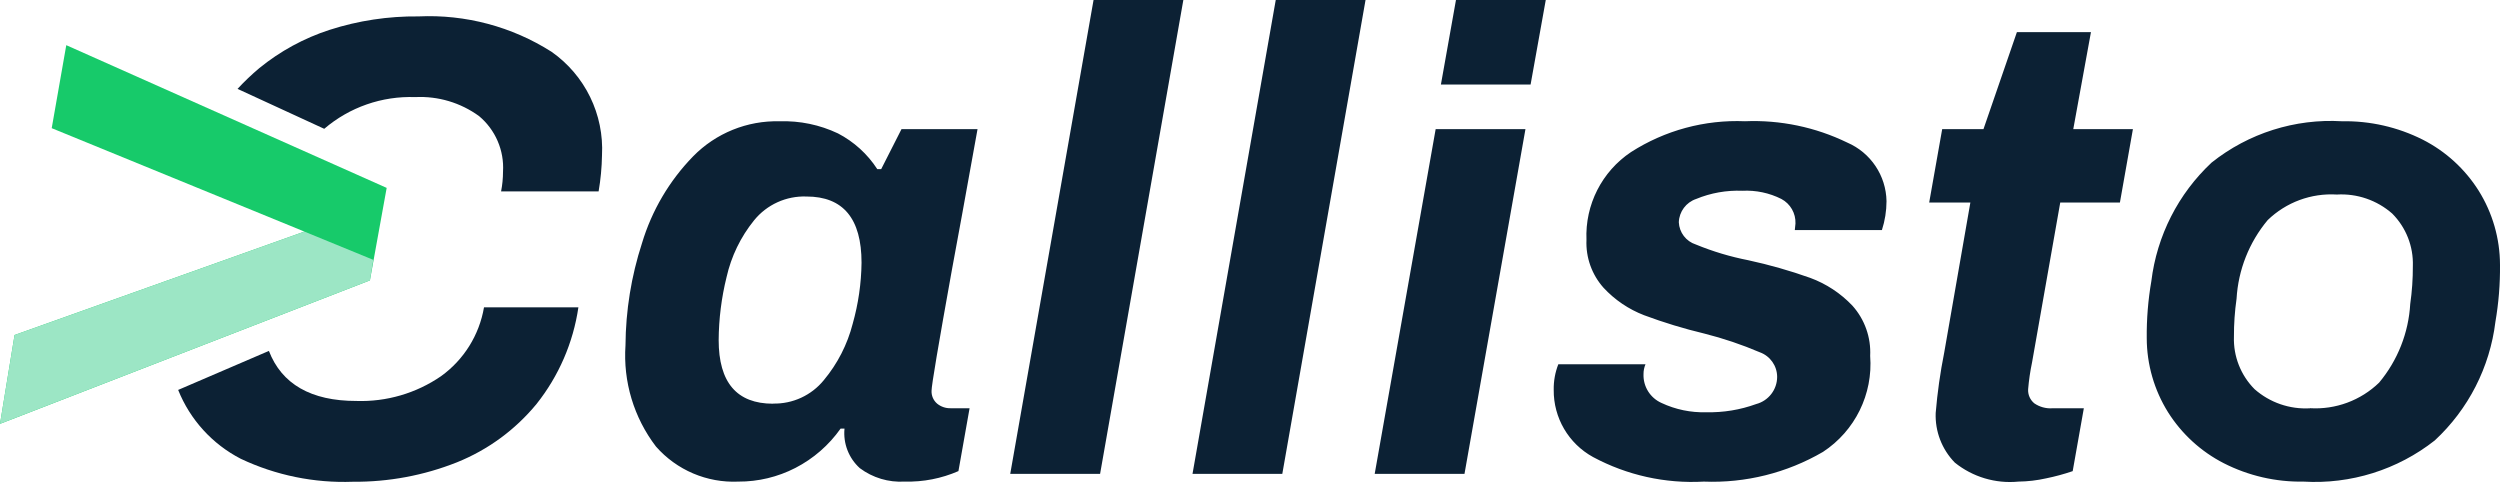
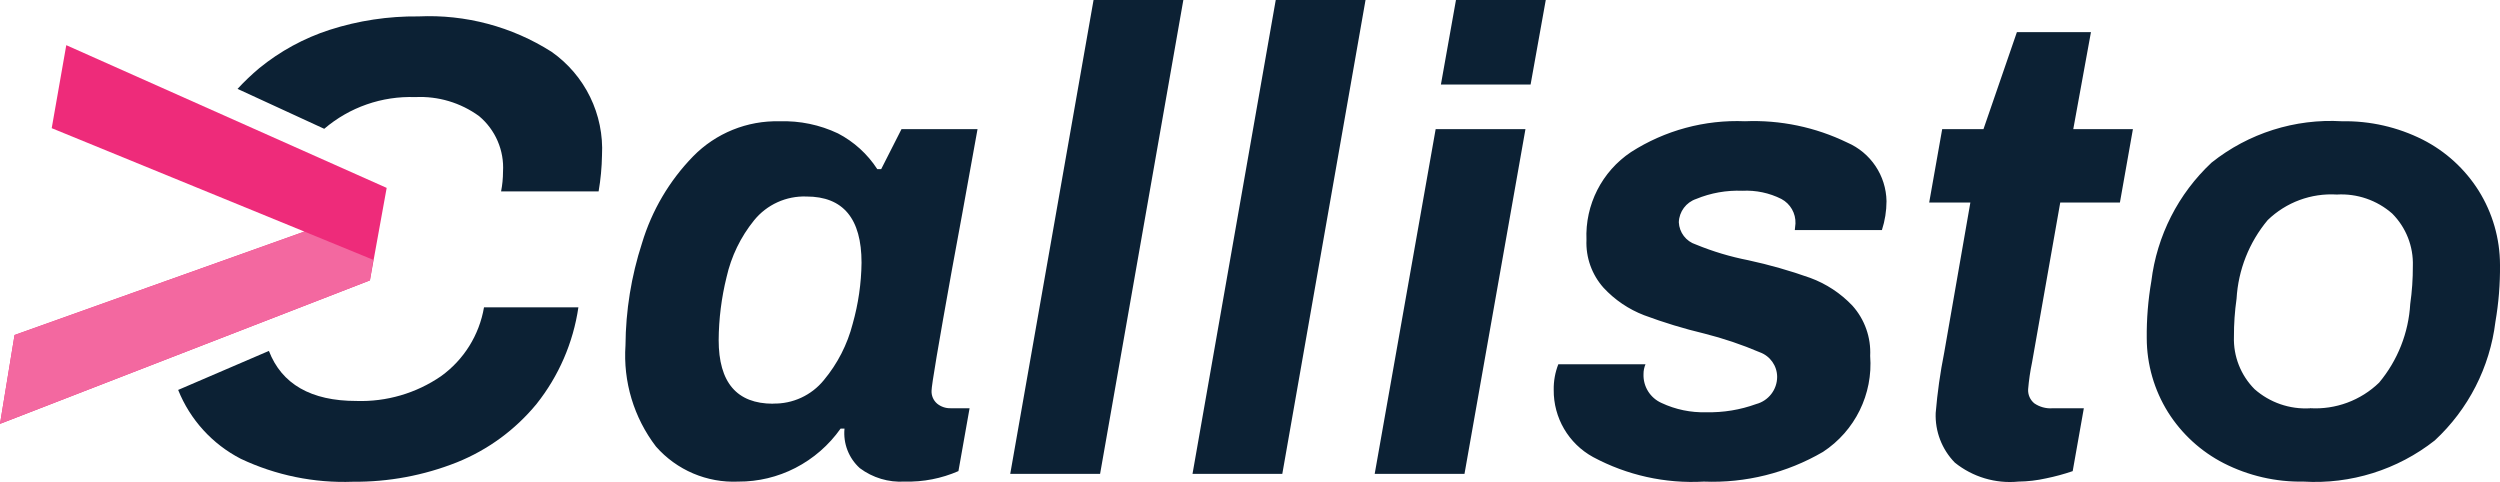
<svg xmlns="http://www.w3.org/2000/svg" height="22.228" viewBox="0 0 115.349 22.228" width="115.349">
  <path d="m25.154 2.7a4.772 4.772 0 0 1 -3.8-1.618 6.918 6.918 0 0 1 -1.406-4.672 15.574 15.574 0 0 1 .761-4.71 9.777 9.777 0 0 1 2.359-4.007 5.392 5.392 0 0 1 3.992-1.618 5.845 5.845 0 0 1 2.691.559 4.8 4.8 0 0 1 1.814 1.648h.181l.937-1.845h3.508l-.7 3.871-.484 2.631q-.937 5.2-.937 5.564a.739.739 0 0 0 .257.6.944.944 0 0 0 .62.212h.877l-.514 2.9a5.787 5.787 0 0 1 -2.48.484 3.136 3.136 0 0 1 -2.071-.62 2.174 2.174 0 0 1 -.706-1.824h-.181a5.8 5.8 0 0 1 -2.087 1.815 5.692 5.692 0 0 1 -2.631.63zm1.6-3.6a2.938 2.938 0 0 0 2.346-1.082 6.637 6.637 0 0 0 1.331-2.6 10.831 10.831 0 0 0 .408-2.818q0-3.054-2.54-3.054a2.973 2.973 0 0 0 -2.419 1.1 6.409 6.409 0 0 0 -1.27 2.624 12.435 12.435 0 0 0 -.363 2.9q0 2.936 2.51 2.936zm14.79-18.621h4.143l-3.841 21.863h-4.146zm8.406 0h4.143l-3.84 21.863h-4.143zm8.316 0h4.143l-.7 3.9h-4.138zm-.937 5.957h4.143l-2.813 15.906h-4.143zm12.371 16.264a9.652 9.652 0 0 1 -5.11-1.134 3.494 3.494 0 0 1 -1.814-3.1 3.077 3.077 0 0 1 .212-1.179h4.022a1.139 1.139 0 0 0 -.091.454 1.4 1.4 0 0 0 .832 1.331 4.539 4.539 0 0 0 2.066.428 6.309 6.309 0 0 0 2.3-.378 1.3 1.3 0 0 0 .968-1.255 1.211 1.211 0 0 0 -.8-1.134 17.3 17.3 0 0 0 -2.555-.862 23.8 23.8 0 0 1 -2.782-.847 5 5 0 0 1 -1.875-1.27 3.115 3.115 0 0 1 -.786-2.207 4.632 4.632 0 0 1 2.056-4.052 9.054 9.054 0 0 1 5.257-1.422 9.875 9.875 0 0 1 4.717.983 3 3 0 0 1 1.814 2.706 4.367 4.367 0 0 1 -.212 1.331h-4.019l.03-.3a1.23 1.23 0 0 0 -.65-1.134 3.593 3.593 0 0 0 -1.8-.378 5.049 5.049 0 0 0 -2.132.378 1.176 1.176 0 0 0 -.8 1.073 1.13 1.13 0 0 0 .786 1.028 12.8 12.8 0 0 0 2.419.726 22.932 22.932 0 0 1 2.857.814 5.111 5.111 0 0 1 1.95 1.285 3.225 3.225 0 0 1 .817 2.315 4.847 4.847 0 0 1 -2.177 4.429 10.129 10.129 0 0 1 -5.5 1.371zm14.515 0a4.05 4.05 0 0 1 -2.933-.877 3.108 3.108 0 0 1 -.882-2.293 24.67 24.67 0 0 1 .393-2.782l1.207-6.925h-1.9l.6-3.387h1.905l1.542-4.475h3.417l-.816 4.475h2.752l-.6 3.387h-2.753l-1.301 7.377a10.145 10.145 0 0 0 -.181 1.24.78.78 0 0 0 .287.65 1.318 1.318 0 0 0 .832.227h1.451l-.514 2.9a9.938 9.938 0 0 1 -1.225.333 6.231 6.231 0 0 1 -1.285.15zm13.154 0a7.8 7.8 0 0 1 -3.674-.847 6.591 6.591 0 0 1 -2.574-2.353 6.475 6.475 0 0 1 -.983-3.417 14.633 14.633 0 0 1 .212-2.631 8.982 8.982 0 0 1 2.782-5.473 8.831 8.831 0 0 1 6.018-1.905 7.962 7.962 0 0 1 3.719.847 6.564 6.564 0 0 1 2.585 2.359 6.475 6.475 0 0 1 .983 3.417 14.633 14.633 0 0 1 -.212 2.631 8.943 8.943 0 0 1 -2.797 5.472 8.939 8.939 0 0 1 -6.063 1.9zm.3-3.387a4.218 4.218 0 0 0 3.19-1.179 6.22 6.22 0 0 0 1.436-3.629 11.986 11.986 0 0 0 .121-1.754 3.273 3.273 0 0 0 -.953-2.419 3.558 3.558 0 0 0 -2.555-.877 4.218 4.218 0 0 0 -3.19 1.179 6.22 6.22 0 0 0 -1.436 3.629 11.984 11.984 0 0 0 -.121 1.754 3.273 3.273 0 0 0 .953 2.419 3.558 3.558 0 0 0 2.554.882z" fill="#0c2134" transform="translate(8.912 19.521)" />
  <path d="m8.063 21.471a11.141 11.141 0 0 1 -5.172-1.059 6.146 6.146 0 0 1 -2.891-3.178l4.187-1.8c.59 1.532 1.946 2.309 4.032 2.309a6.522 6.522 0 0 0 3.911-1.143 4.938 4.938 0 0 0 1.982-3.178h4.355a9.338 9.338 0 0 1 -1.933 4.462 9.2 9.2 0 0 1 -3.676 2.692 12.706 12.706 0 0 1 -4.795.895zm11.337-13.398h-4.5a4.766 4.766 0 0 0 .089-.906 3.1 3.1 0 0 0 -1.105-2.567 4.613 4.613 0 0 0 -2.944-.877 6.121 6.121 0 0 0 -4.2 1.463l-4-1.842a11.035 11.035 0 0 1 1-.954 10.032 10.032 0 0 1 3.252-1.771 12.936 12.936 0 0 1 4.097-.619 10.533 10.533 0 0 1 6.14 1.633 5.484 5.484 0 0 1 2.327 4.777 10.976 10.976 0 0 1 -.156 1.662z" fill="#0c2134" transform="translate(8.22 .757)" />
-   <path d="m.852-2.288 13.372-4.771-11.658-4.771.672-3.83 14.783 6.585-.773 4.267-17.068 6.62z" fill="#17ca6a" transform="translate(-.18 17.744)" />
-   <path d="m.852-3.209 13.372-4.771 3.181 1.305-.157.946-17.068 6.619z" fill="#9ce6c5" transform="translate(-.18 18.665)" />
+   <path d="m.852-2.288 13.372-4.771-11.658-4.771.672-3.83 14.783 6.585-.773 4.267-17.068 6.62z" fill="#ee2b7a" transform="translate(-.18 17.744)" />
+   <path d="m.852-3.209 13.372-4.771 3.181 1.305-.157.946-17.068 6.619z" fill="#f368a0" transform="translate(-.18 18.665)" />
</svg>
